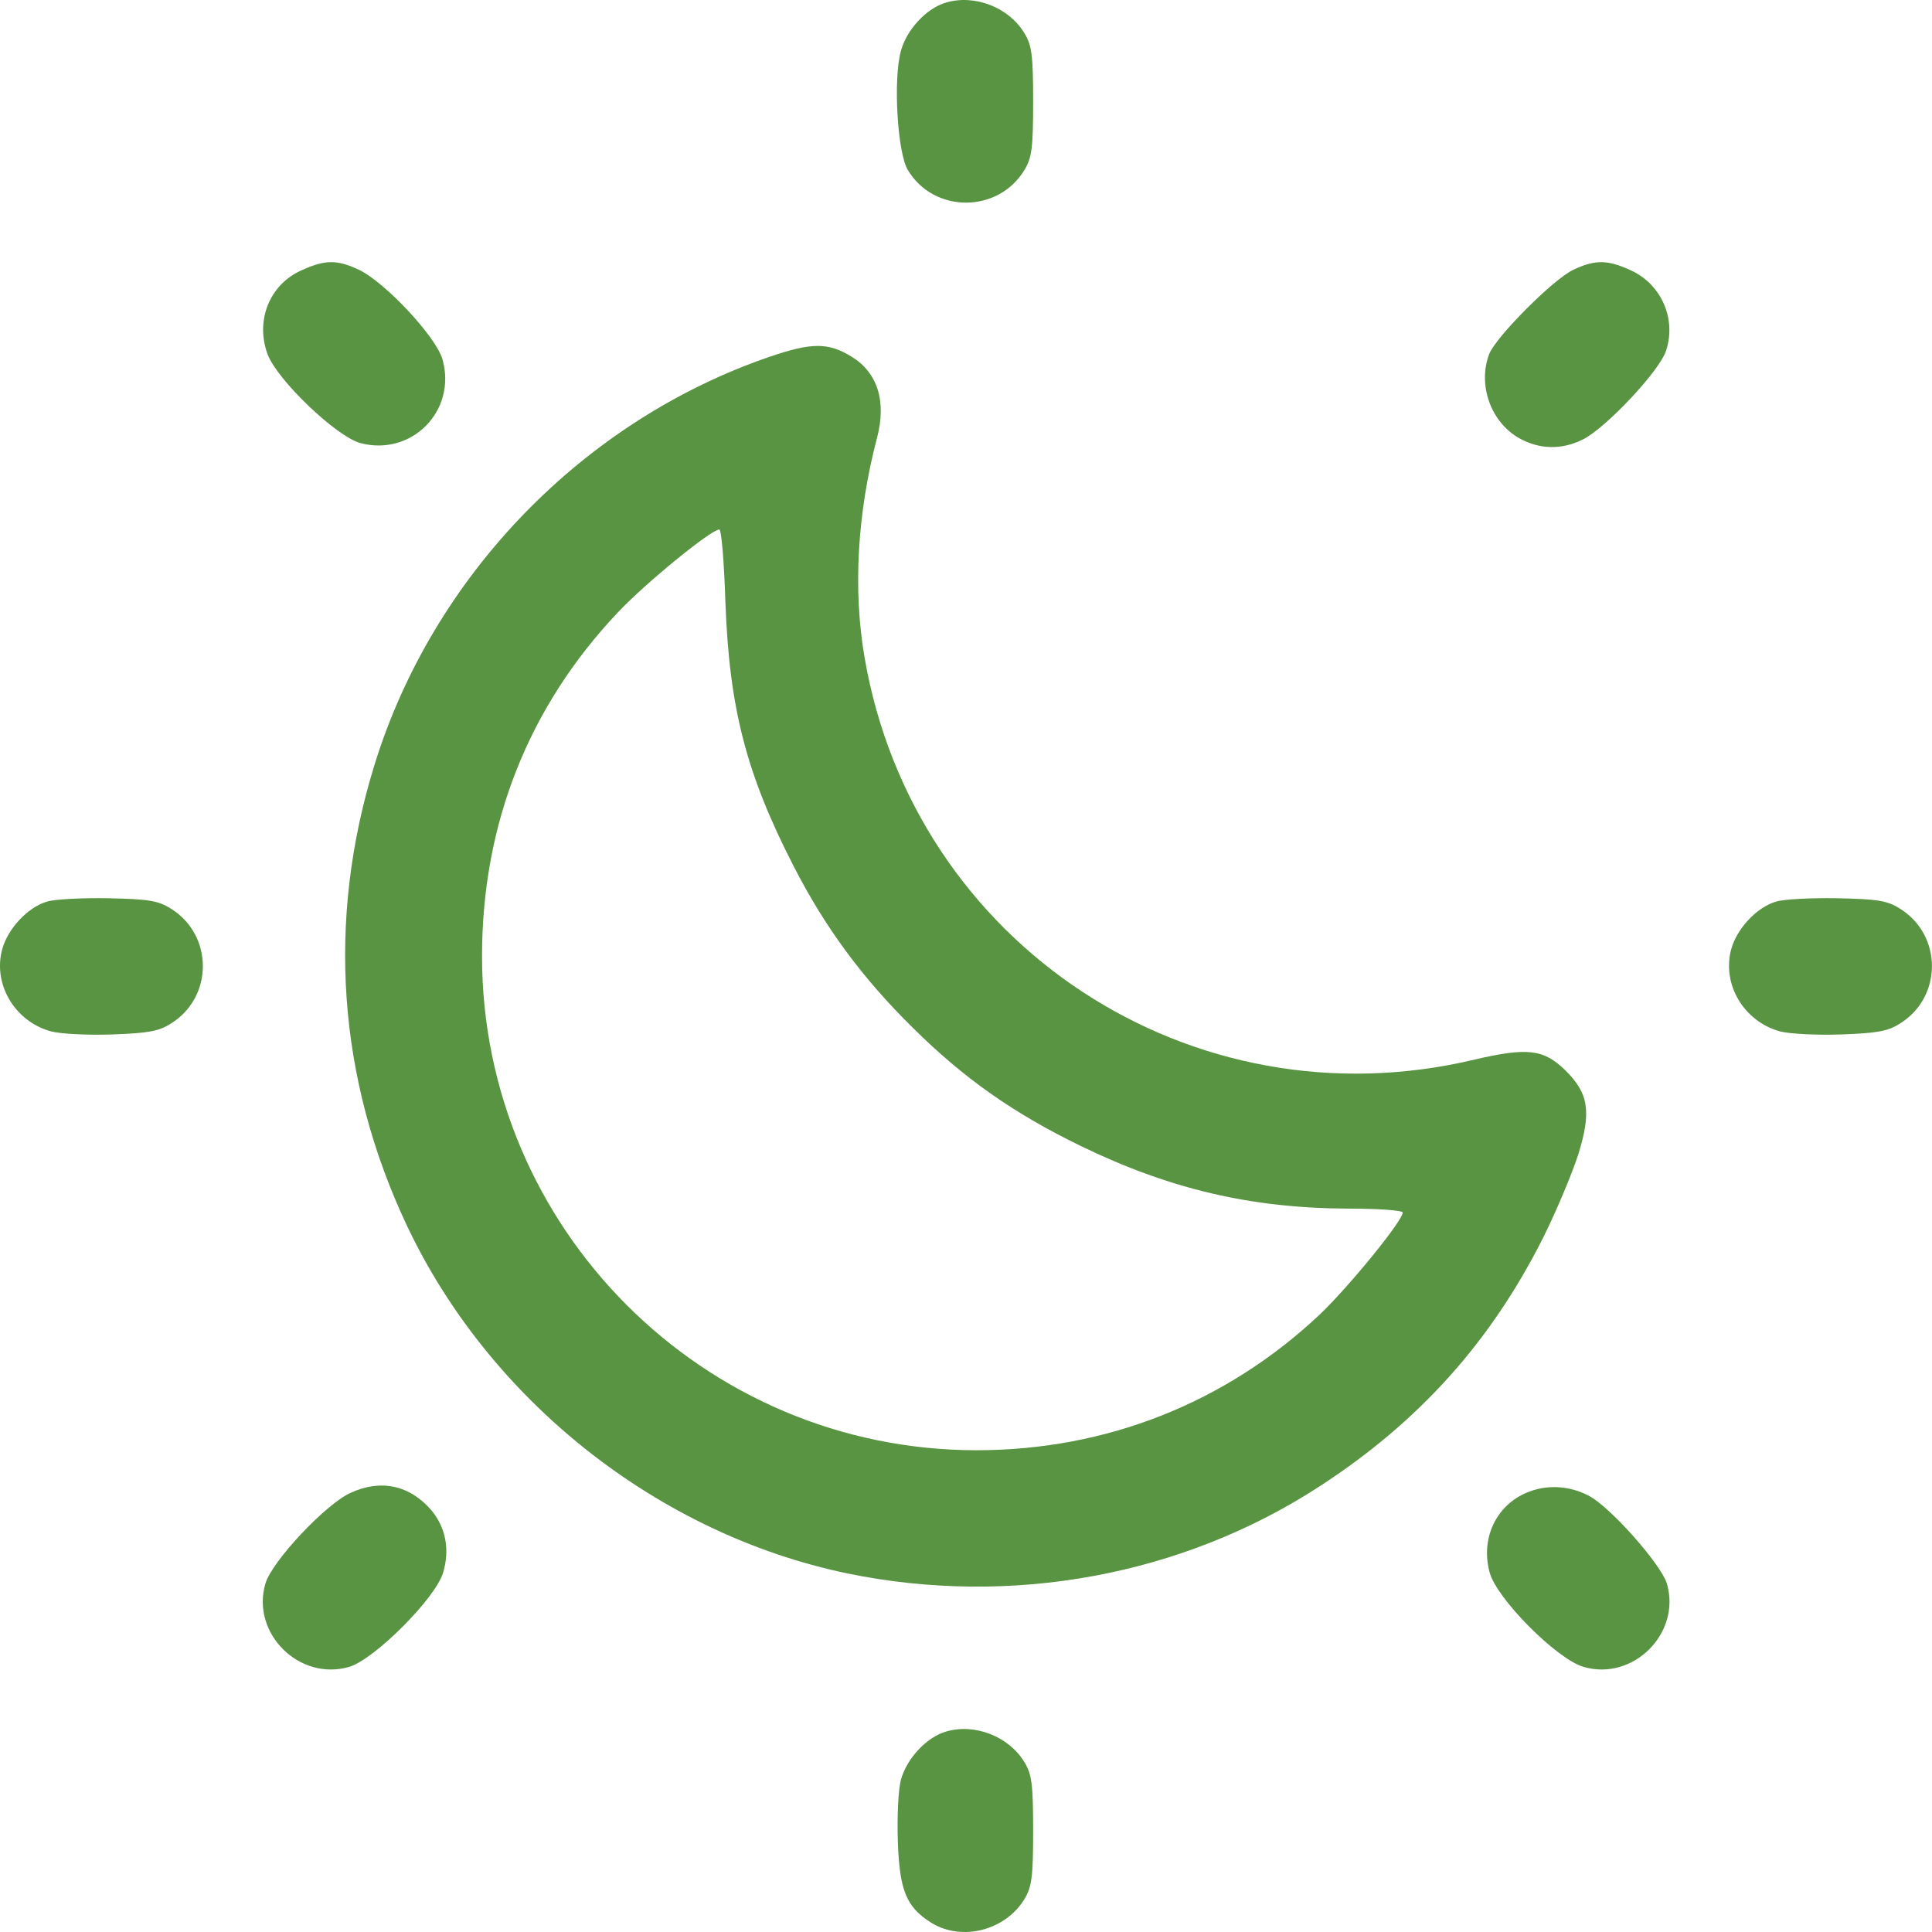
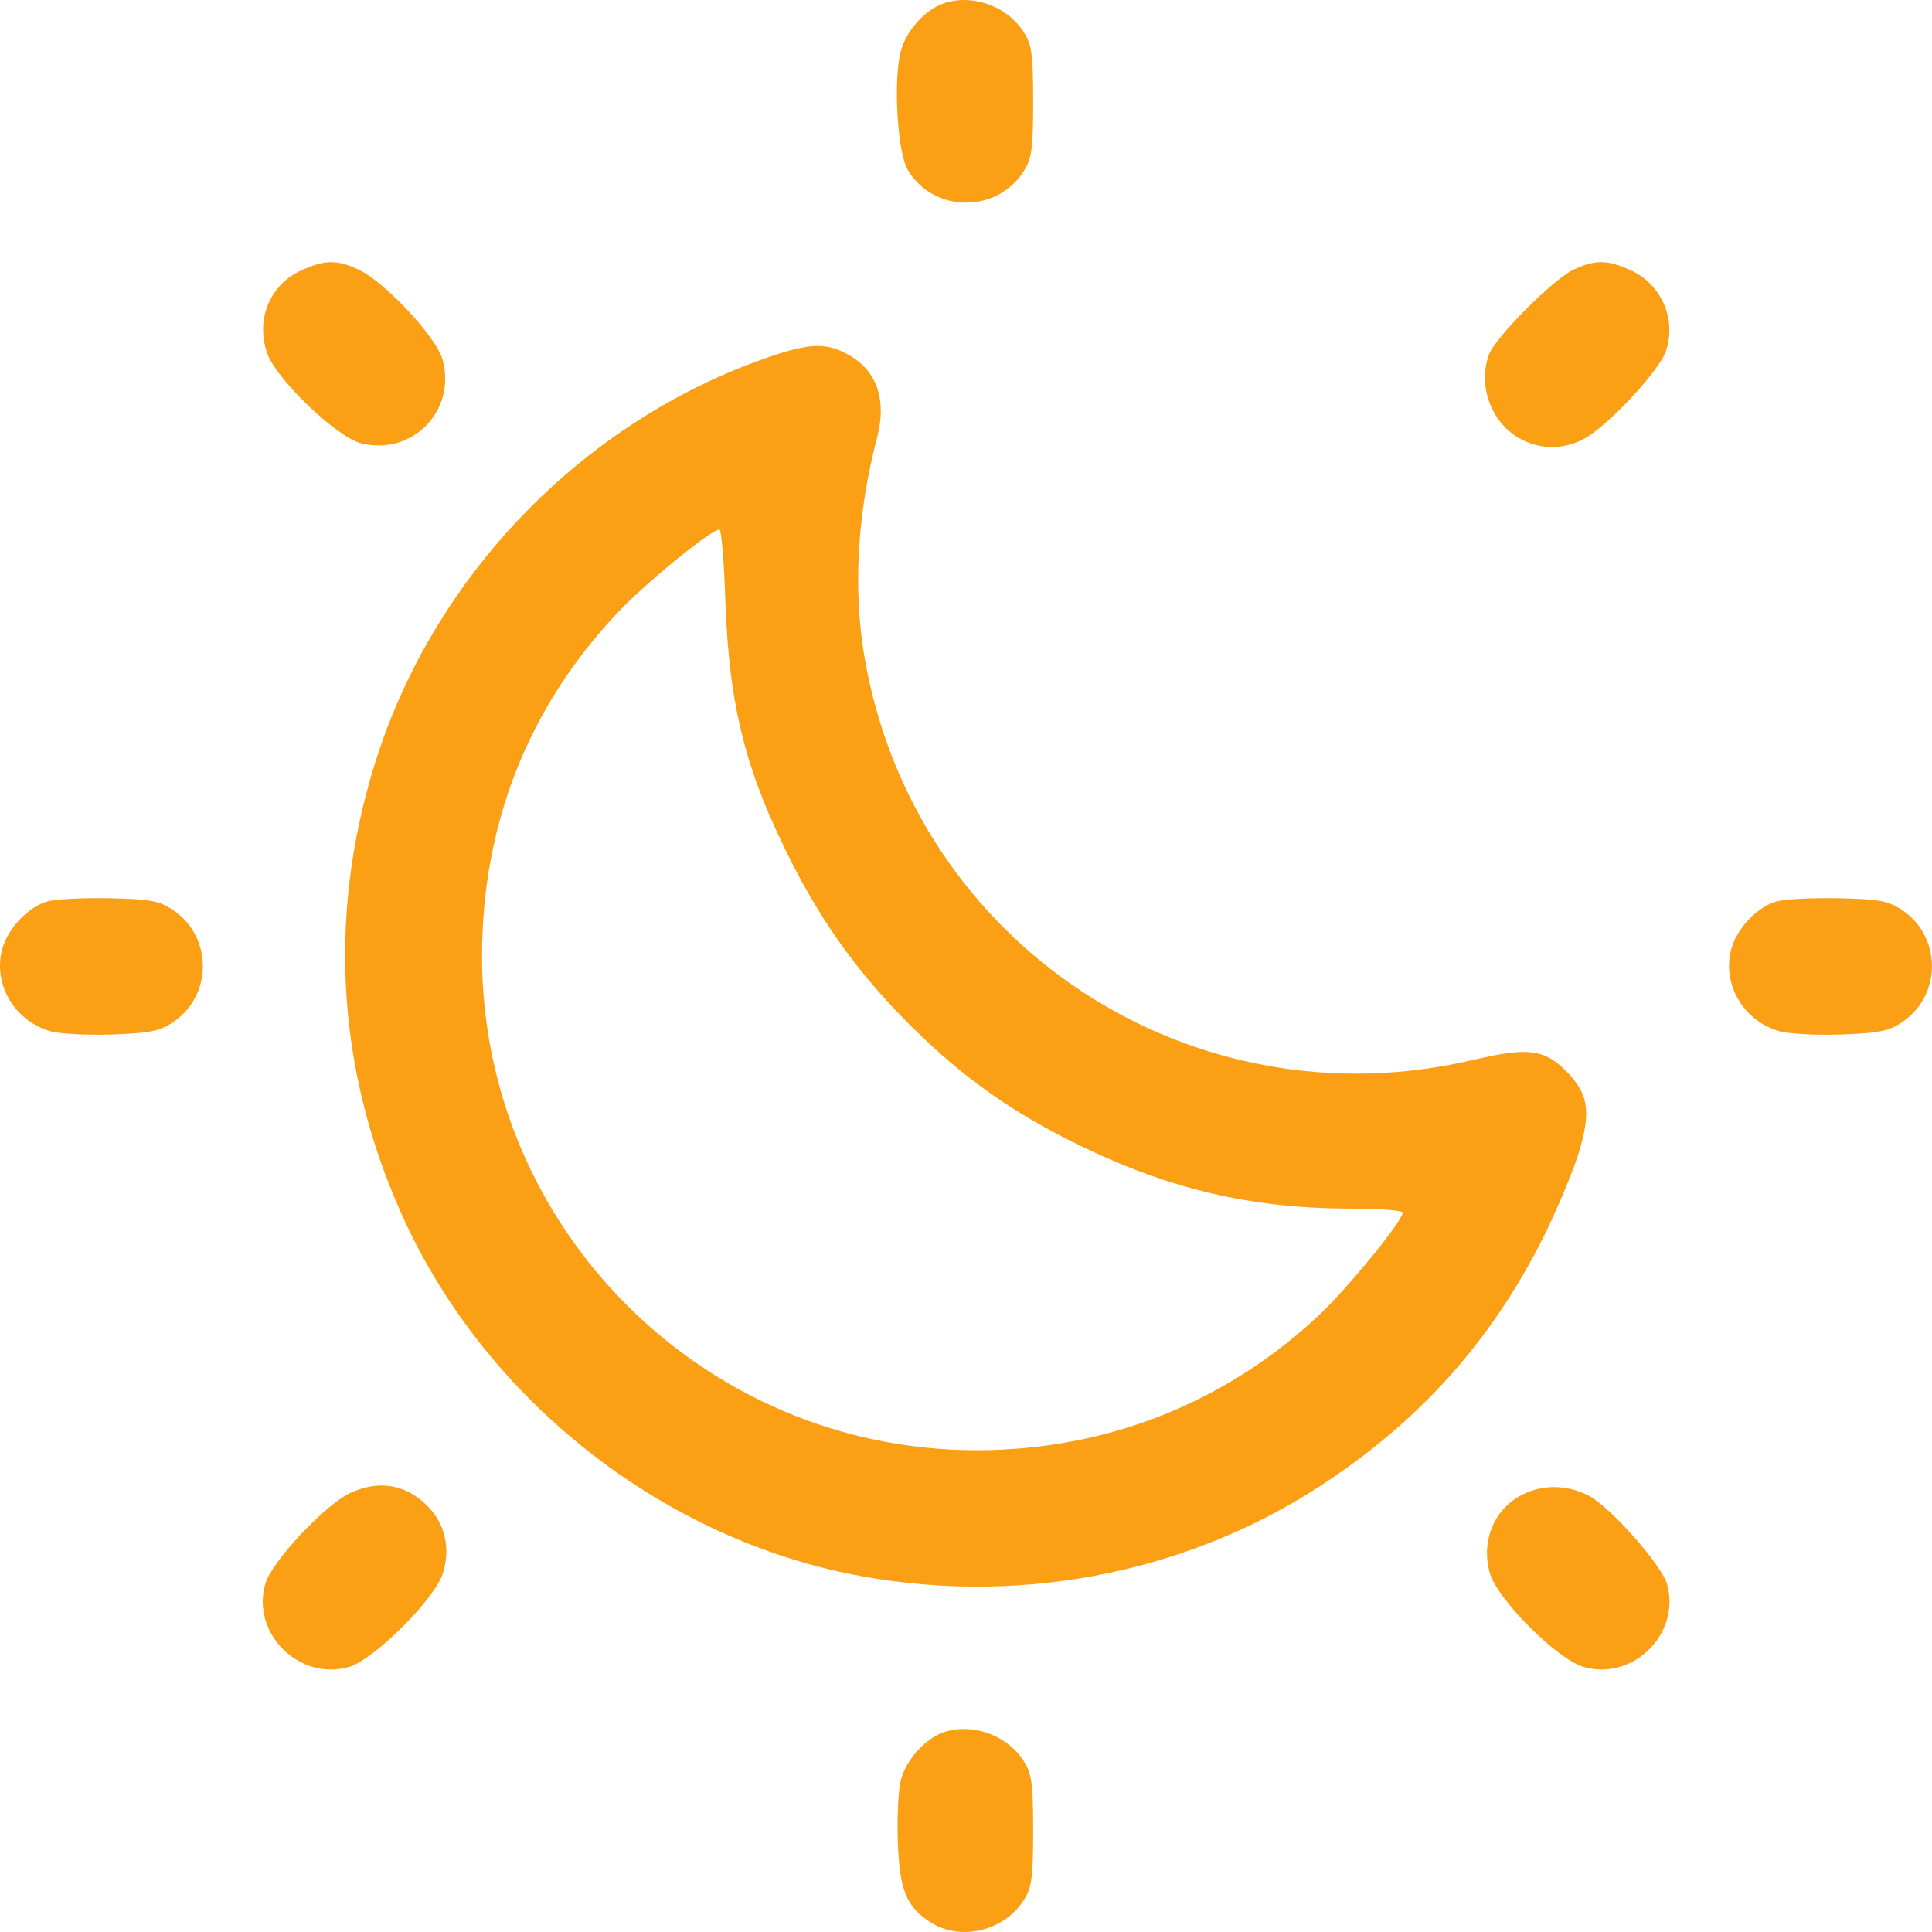
<svg xmlns="http://www.w3.org/2000/svg" width="28" height="28" viewBox="0 0 28 28" fill="none">
-   <path d="M13.708 0.038C13.426 0.119 13.138 0.433 13.056 0.74C12.943 1.153 13.006 2.212 13.156 2.462C13.532 3.095 14.466 3.095 14.848 2.462C14.954 2.287 14.973 2.143 14.973 1.473C14.973 0.802 14.954 0.658 14.848 0.483C14.622 0.107 14.127 -0.087 13.708 0.038Z" fill="#589441" />
-   <path d="M4.373 3.916C3.904 4.122 3.697 4.649 3.879 5.137C4.023 5.513 4.875 6.328 5.225 6.422C5.965 6.616 6.616 5.958 6.416 5.219C6.334 4.893 5.576 4.085 5.2 3.909C4.881 3.759 4.705 3.765 4.373 3.916Z" fill="#589441" />
-   <path d="M22.804 3.909C22.516 4.041 21.682 4.88 21.582 5.131C21.413 5.582 21.607 6.121 22.021 6.353C22.315 6.516 22.641 6.522 22.948 6.365C23.286 6.19 24.05 5.375 24.144 5.087C24.301 4.624 24.076 4.116 23.631 3.916C23.299 3.765 23.123 3.759 22.804 3.909Z" fill="#589441" />
-   <path d="M11.158 5.169C8.452 6.096 6.272 8.345 5.426 11.089C4.73 13.344 4.893 15.63 5.896 17.76C7.098 20.304 9.542 22.233 12.279 22.803C14.654 23.292 17.134 22.835 19.12 21.544C20.561 20.611 21.607 19.446 22.365 17.936C22.553 17.56 22.779 17.021 22.873 16.733C23.067 16.107 23.023 15.844 22.685 15.511C22.372 15.204 22.134 15.179 21.375 15.355C17.272 16.338 13.244 13.688 12.53 9.529C12.361 8.551 12.423 7.436 12.712 6.34C12.849 5.814 12.718 5.4 12.342 5.169C12.004 4.962 11.766 4.962 11.158 5.169ZM10.513 8.721C10.569 10.262 10.813 11.214 11.509 12.567C11.96 13.444 12.499 14.177 13.232 14.898C13.971 15.63 14.685 16.132 15.662 16.608C16.953 17.234 18.13 17.51 19.534 17.516C19.972 17.516 20.329 17.541 20.329 17.573C20.329 17.692 19.559 18.637 19.133 19.045C17.773 20.329 16.038 21.018 14.152 21.018C10.2 21.018 6.986 17.804 6.986 13.858C6.986 11.947 7.656 10.249 8.953 8.877C9.354 8.451 10.306 7.674 10.425 7.674C10.456 7.674 10.494 8.144 10.513 8.721Z" fill="#589441" />
-   <path d="M0.677 13.068C0.402 13.15 0.114 13.457 0.032 13.757C-0.106 14.265 0.214 14.804 0.74 14.948C0.884 14.985 1.279 15.004 1.63 14.992C2.137 14.973 2.3 14.948 2.475 14.835C3.095 14.453 3.095 13.551 2.475 13.168C2.287 13.05 2.149 13.031 1.567 13.018C1.191 13.012 0.79 13.031 0.677 13.068Z" fill="#589441" />
-   <path d="M25.736 13.068C25.46 13.15 25.172 13.457 25.09 13.757C24.953 14.265 25.272 14.804 25.798 14.948C25.942 14.985 26.337 15.004 26.688 14.992C27.195 14.973 27.358 14.948 27.534 14.835C28.154 14.453 28.154 13.551 27.534 13.168C27.346 13.05 27.208 13.031 26.625 13.018C26.249 13.012 25.848 13.031 25.736 13.068Z" fill="#589441" />
-   <path d="M5.075 21.638C4.712 21.807 3.947 22.622 3.847 22.948C3.634 23.668 4.336 24.37 5.063 24.157C5.432 24.044 6.315 23.16 6.422 22.791C6.522 22.459 6.46 22.139 6.253 21.889C5.94 21.525 5.52 21.431 5.075 21.638Z" fill="#589441" />
-   <path d="M22.177 21.613C21.701 21.782 21.451 22.277 21.588 22.785C21.682 23.16 22.559 24.044 22.948 24.157C23.668 24.37 24.37 23.668 24.157 22.948C24.069 22.666 23.33 21.832 23.023 21.676C22.76 21.538 22.447 21.513 22.177 21.613Z" fill="#589441" />
-   <path d="M13.708 25.096C13.426 25.178 13.137 25.491 13.056 25.798C13.018 25.942 13 26.337 13.012 26.688C13.037 27.402 13.137 27.64 13.495 27.865C13.939 28.141 14.572 27.978 14.848 27.521C14.954 27.345 14.973 27.201 14.973 26.531C14.973 25.86 14.954 25.716 14.848 25.541C14.622 25.165 14.127 24.971 13.708 25.096Z" fill="#589441" />
+   <path d="M13.708 0.038C13.426 0.119 13.138 0.433 13.056 0.74C12.943 1.153 13.006 2.212 13.156 2.462C13.532 3.095 14.466 3.095 14.848 2.462C14.954 2.287 14.973 2.143 14.973 1.473C14.973 0.802 14.954 0.658 14.848 0.483C14.622 0.107 14.127 -0.087 13.708 0.038Z" fill="#FB9F14" />
+   <path d="M4.373 3.916C3.904 4.122 3.697 4.649 3.879 5.137C4.023 5.513 4.875 6.328 5.225 6.422C5.965 6.616 6.616 5.958 6.416 5.219C6.334 4.893 5.576 4.085 5.2 3.909C4.881 3.759 4.705 3.765 4.373 3.916Z" fill="#FB9F14" />
+   <path d="M22.804 3.909C22.516 4.041 21.682 4.88 21.582 5.131C21.413 5.582 21.607 6.121 22.021 6.353C22.315 6.516 22.641 6.522 22.948 6.365C23.286 6.19 24.05 5.375 24.144 5.087C24.301 4.624 24.076 4.116 23.631 3.916C23.299 3.765 23.123 3.759 22.804 3.909Z" fill="#FB9F14" />
+   <path d="M11.158 5.169C8.452 6.096 6.272 8.345 5.426 11.089C4.73 13.344 4.893 15.63 5.896 17.76C7.098 20.304 9.542 22.233 12.279 22.803C14.654 23.292 17.134 22.835 19.12 21.544C20.561 20.611 21.607 19.446 22.365 17.936C22.553 17.56 22.779 17.021 22.873 16.733C23.067 16.107 23.023 15.844 22.685 15.511C22.372 15.204 22.134 15.179 21.375 15.355C17.272 16.338 13.244 13.688 12.53 9.529C12.361 8.551 12.423 7.436 12.712 6.34C12.849 5.814 12.718 5.4 12.342 5.169C12.004 4.962 11.766 4.962 11.158 5.169ZM10.513 8.721C10.569 10.262 10.813 11.214 11.509 12.567C11.96 13.444 12.499 14.177 13.232 14.898C13.971 15.63 14.685 16.132 15.662 16.608C16.953 17.234 18.13 17.51 19.534 17.516C19.972 17.516 20.329 17.541 20.329 17.573C20.329 17.692 19.559 18.637 19.133 19.045C17.773 20.329 16.038 21.018 14.152 21.018C10.2 21.018 6.986 17.804 6.986 13.858C6.986 11.947 7.656 10.249 8.953 8.877C9.354 8.451 10.306 7.674 10.425 7.674C10.456 7.674 10.494 8.144 10.513 8.721Z" fill="#FB9F14" />
+   <path d="M0.677 13.068C0.402 13.15 0.114 13.457 0.032 13.757C-0.106 14.265 0.214 14.804 0.74 14.948C0.884 14.985 1.279 15.004 1.63 14.992C2.137 14.973 2.3 14.948 2.475 14.835C3.095 14.453 3.095 13.551 2.475 13.168C2.287 13.05 2.149 13.031 1.567 13.018C1.191 13.012 0.79 13.031 0.677 13.068Z" fill="#FB9F14" />
+   <path d="M25.736 13.068C25.46 13.15 25.172 13.457 25.09 13.757C24.953 14.265 25.272 14.804 25.798 14.948C25.942 14.985 26.337 15.004 26.688 14.992C27.195 14.973 27.358 14.948 27.534 14.835C28.154 14.453 28.154 13.551 27.534 13.168C27.346 13.05 27.208 13.031 26.625 13.018C26.249 13.012 25.848 13.031 25.736 13.068Z" fill="#FB9F14" />
+   <path d="M5.075 21.638C4.712 21.807 3.947 22.622 3.847 22.948C3.634 23.668 4.336 24.37 5.063 24.157C5.432 24.044 6.315 23.16 6.422 22.791C6.522 22.459 6.46 22.139 6.253 21.889C5.94 21.525 5.52 21.431 5.075 21.638Z" fill="#FB9F14" />
+   <path d="M22.177 21.613C21.701 21.782 21.451 22.277 21.588 22.785C21.682 23.16 22.559 24.044 22.948 24.157C23.668 24.37 24.37 23.668 24.157 22.948C24.069 22.666 23.33 21.832 23.023 21.676C22.76 21.538 22.447 21.513 22.177 21.613Z" fill="#FB9F14" />
+   <path d="M13.708 25.096C13.426 25.178 13.137 25.491 13.056 25.798C13.018 25.942 13 26.337 13.012 26.688C13.037 27.402 13.137 27.64 13.495 27.865C13.939 28.141 14.572 27.978 14.848 27.521C14.954 27.345 14.973 27.201 14.973 26.531C14.973 25.86 14.954 25.716 14.848 25.541C14.622 25.165 14.127 24.971 13.708 25.096Z" fill="#FB9F14" />
</svg>
